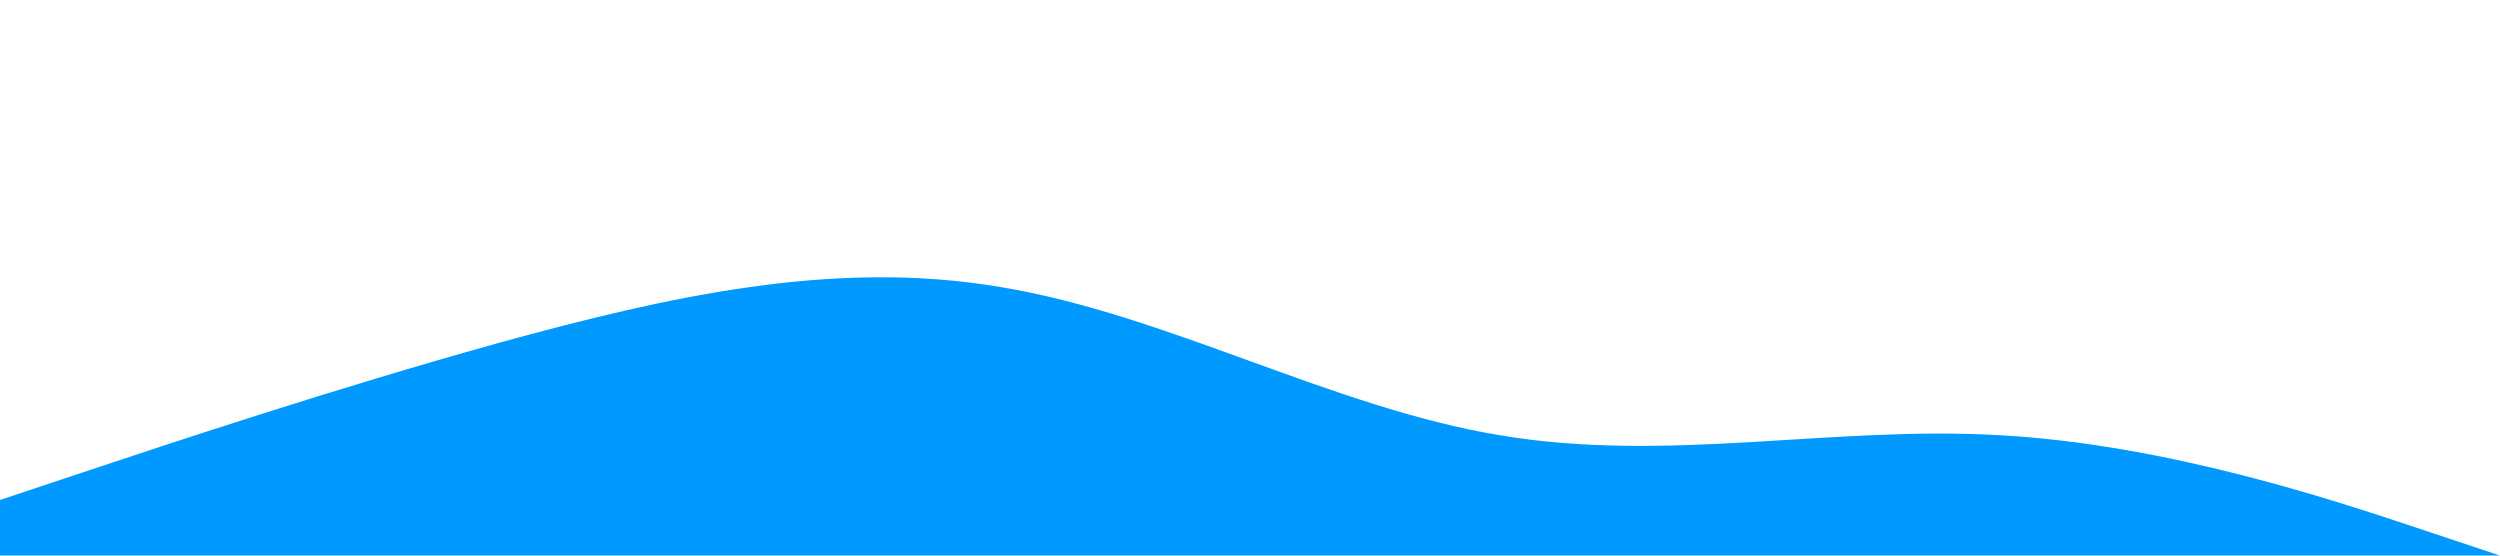
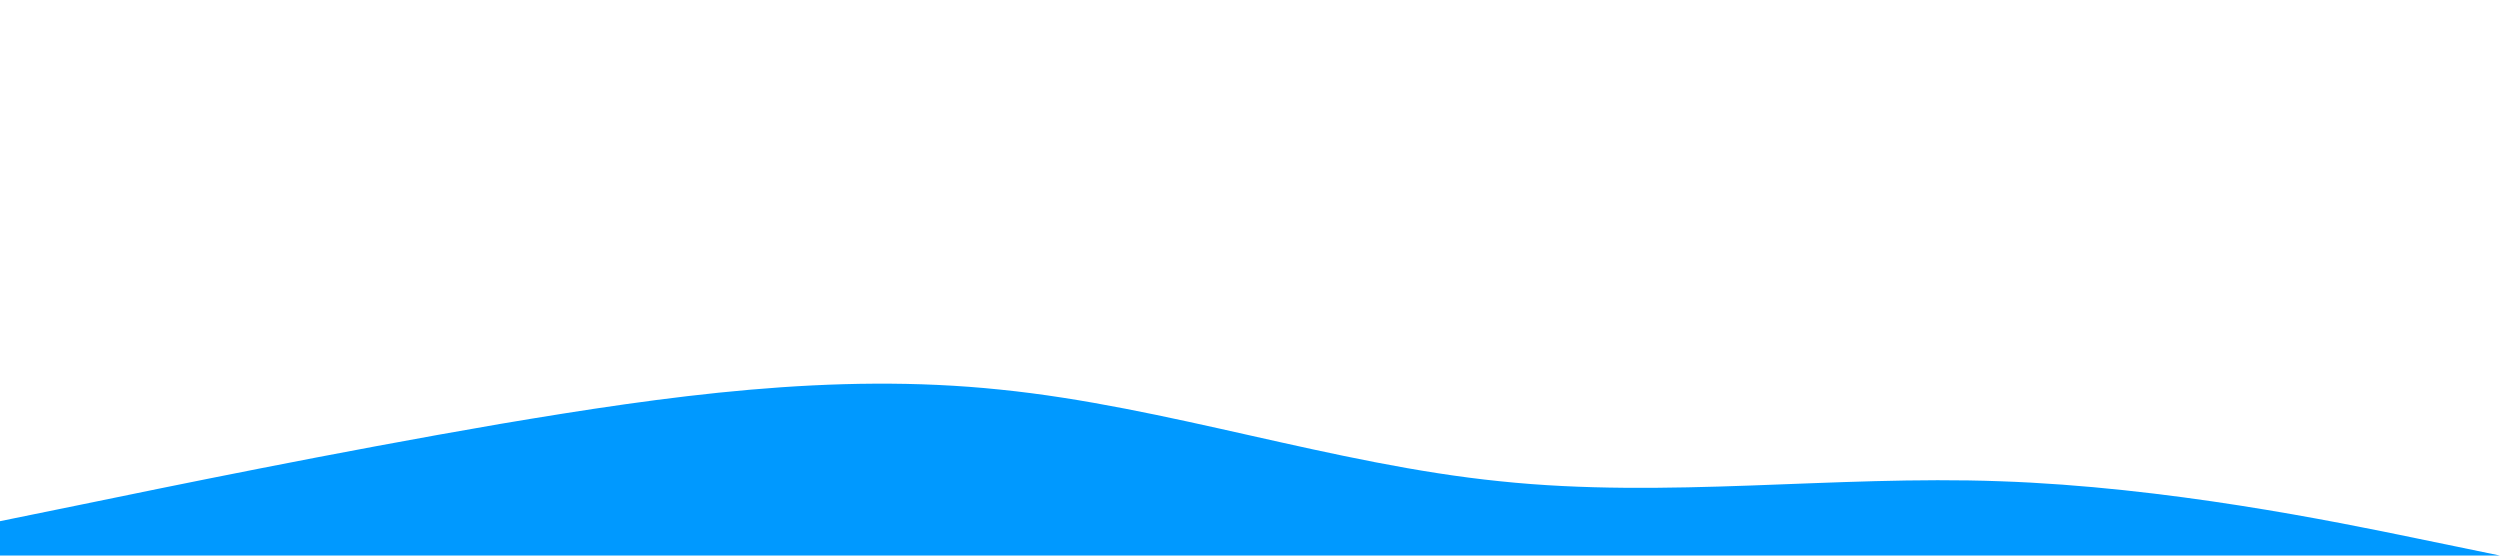
- <svg xmlns="http://www.w3.org/2000/svg" viewBox="0 0 1440 320">
-   <path fill="#0099ff" fill-opacity="1" d="M0,288L48,272C96,256,192,224,288,197.3C384,171,480,149,576,165.3C672,181,768,235,864,250.7C960,267,1056,245,1152,250.7C1248,256,1344,288,1392,304L1440,320L1440,320L1392,320C1344,320,1248,320,1152,320C1056,320,960,320,864,320C768,320,672,320,576,320C480,320,384,320,288,320C192,320,96,320,48,320L0,320Z" />
+ <svg xmlns="http://www.w3.org/2000/svg" version="1.2" viewBox="0 0 1440 320" width="1440" height="320">
+   <style>
+ 		.s0 { fill: #0099ff } 
+ 	</style>
+   <path id="Layer" class="s0" d="m0 300.2l48-9.8c48-9.9 144-29.7 240-46.2 96-16.2 192-29.8 288-19.8 96 9.7 192 43.1 288 52.8 96 10.1 192-3.5 288 0 96 3.3 192 23 240 32.9l48 9.9h-48c-48 0-144 0-240 0q-144 0-288 0-144 0-288 0-144 0-288 0c-96 0-192 0-240 0h-48z" />
</svg>
